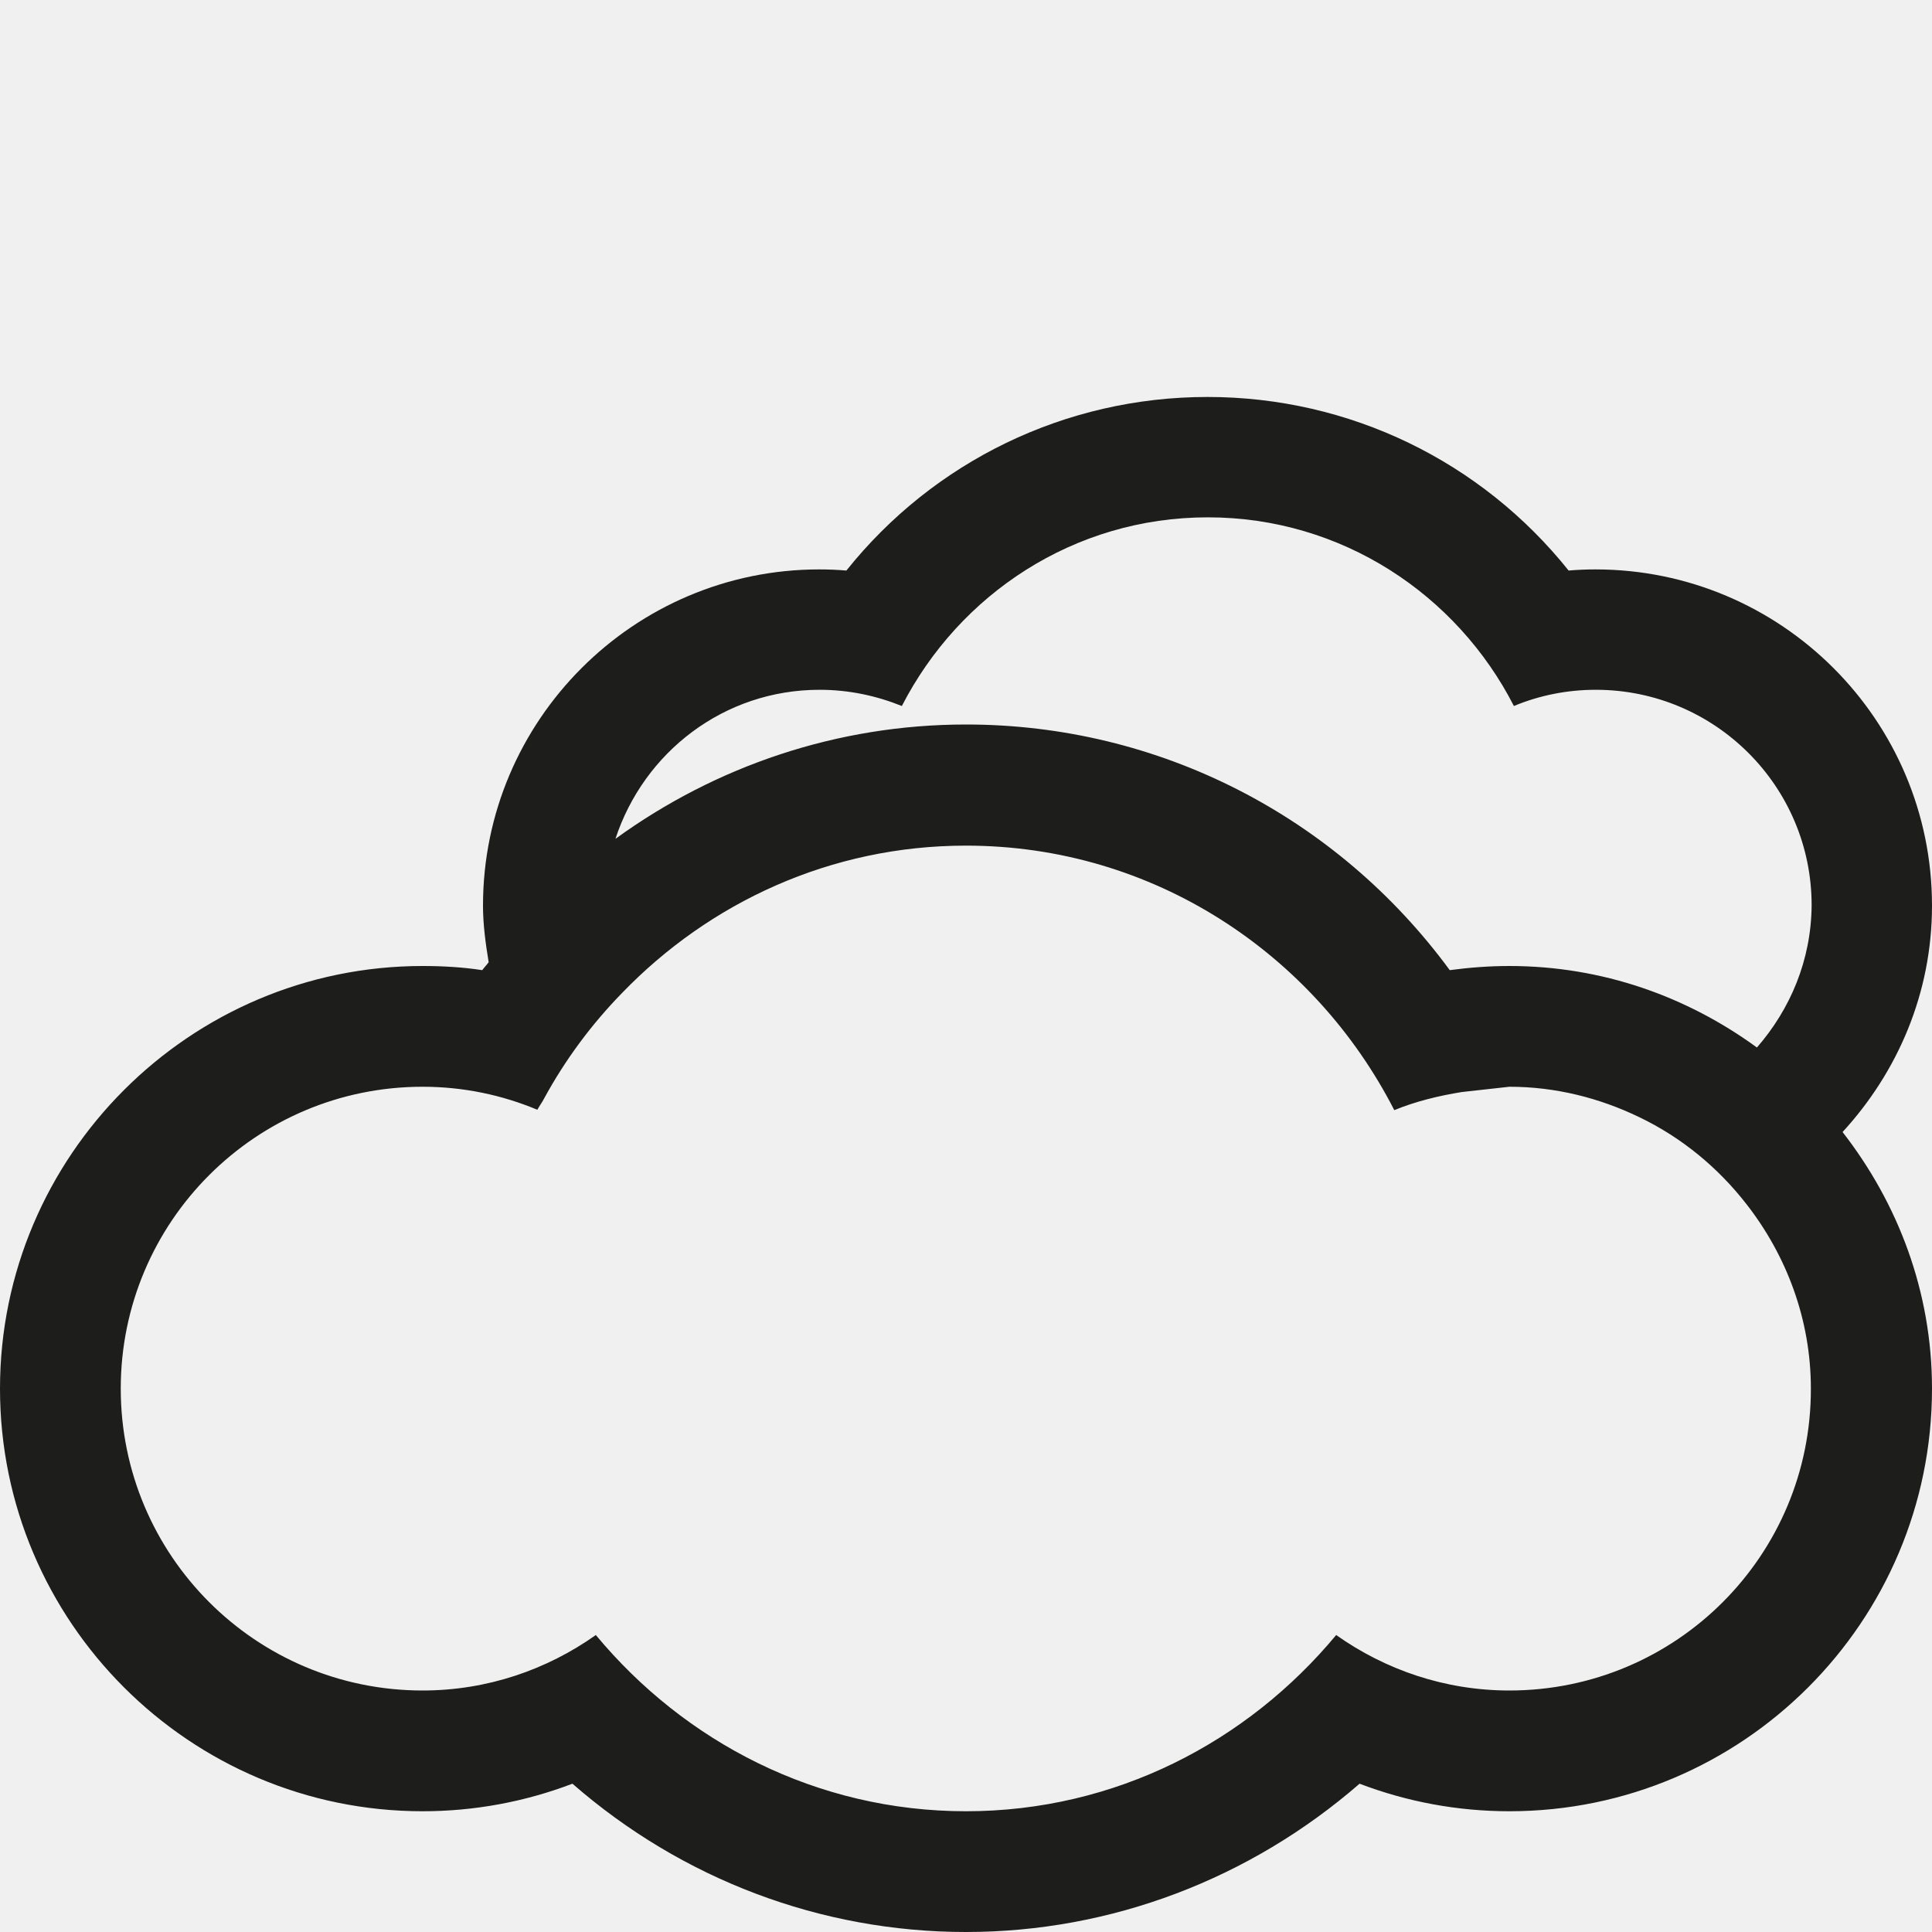
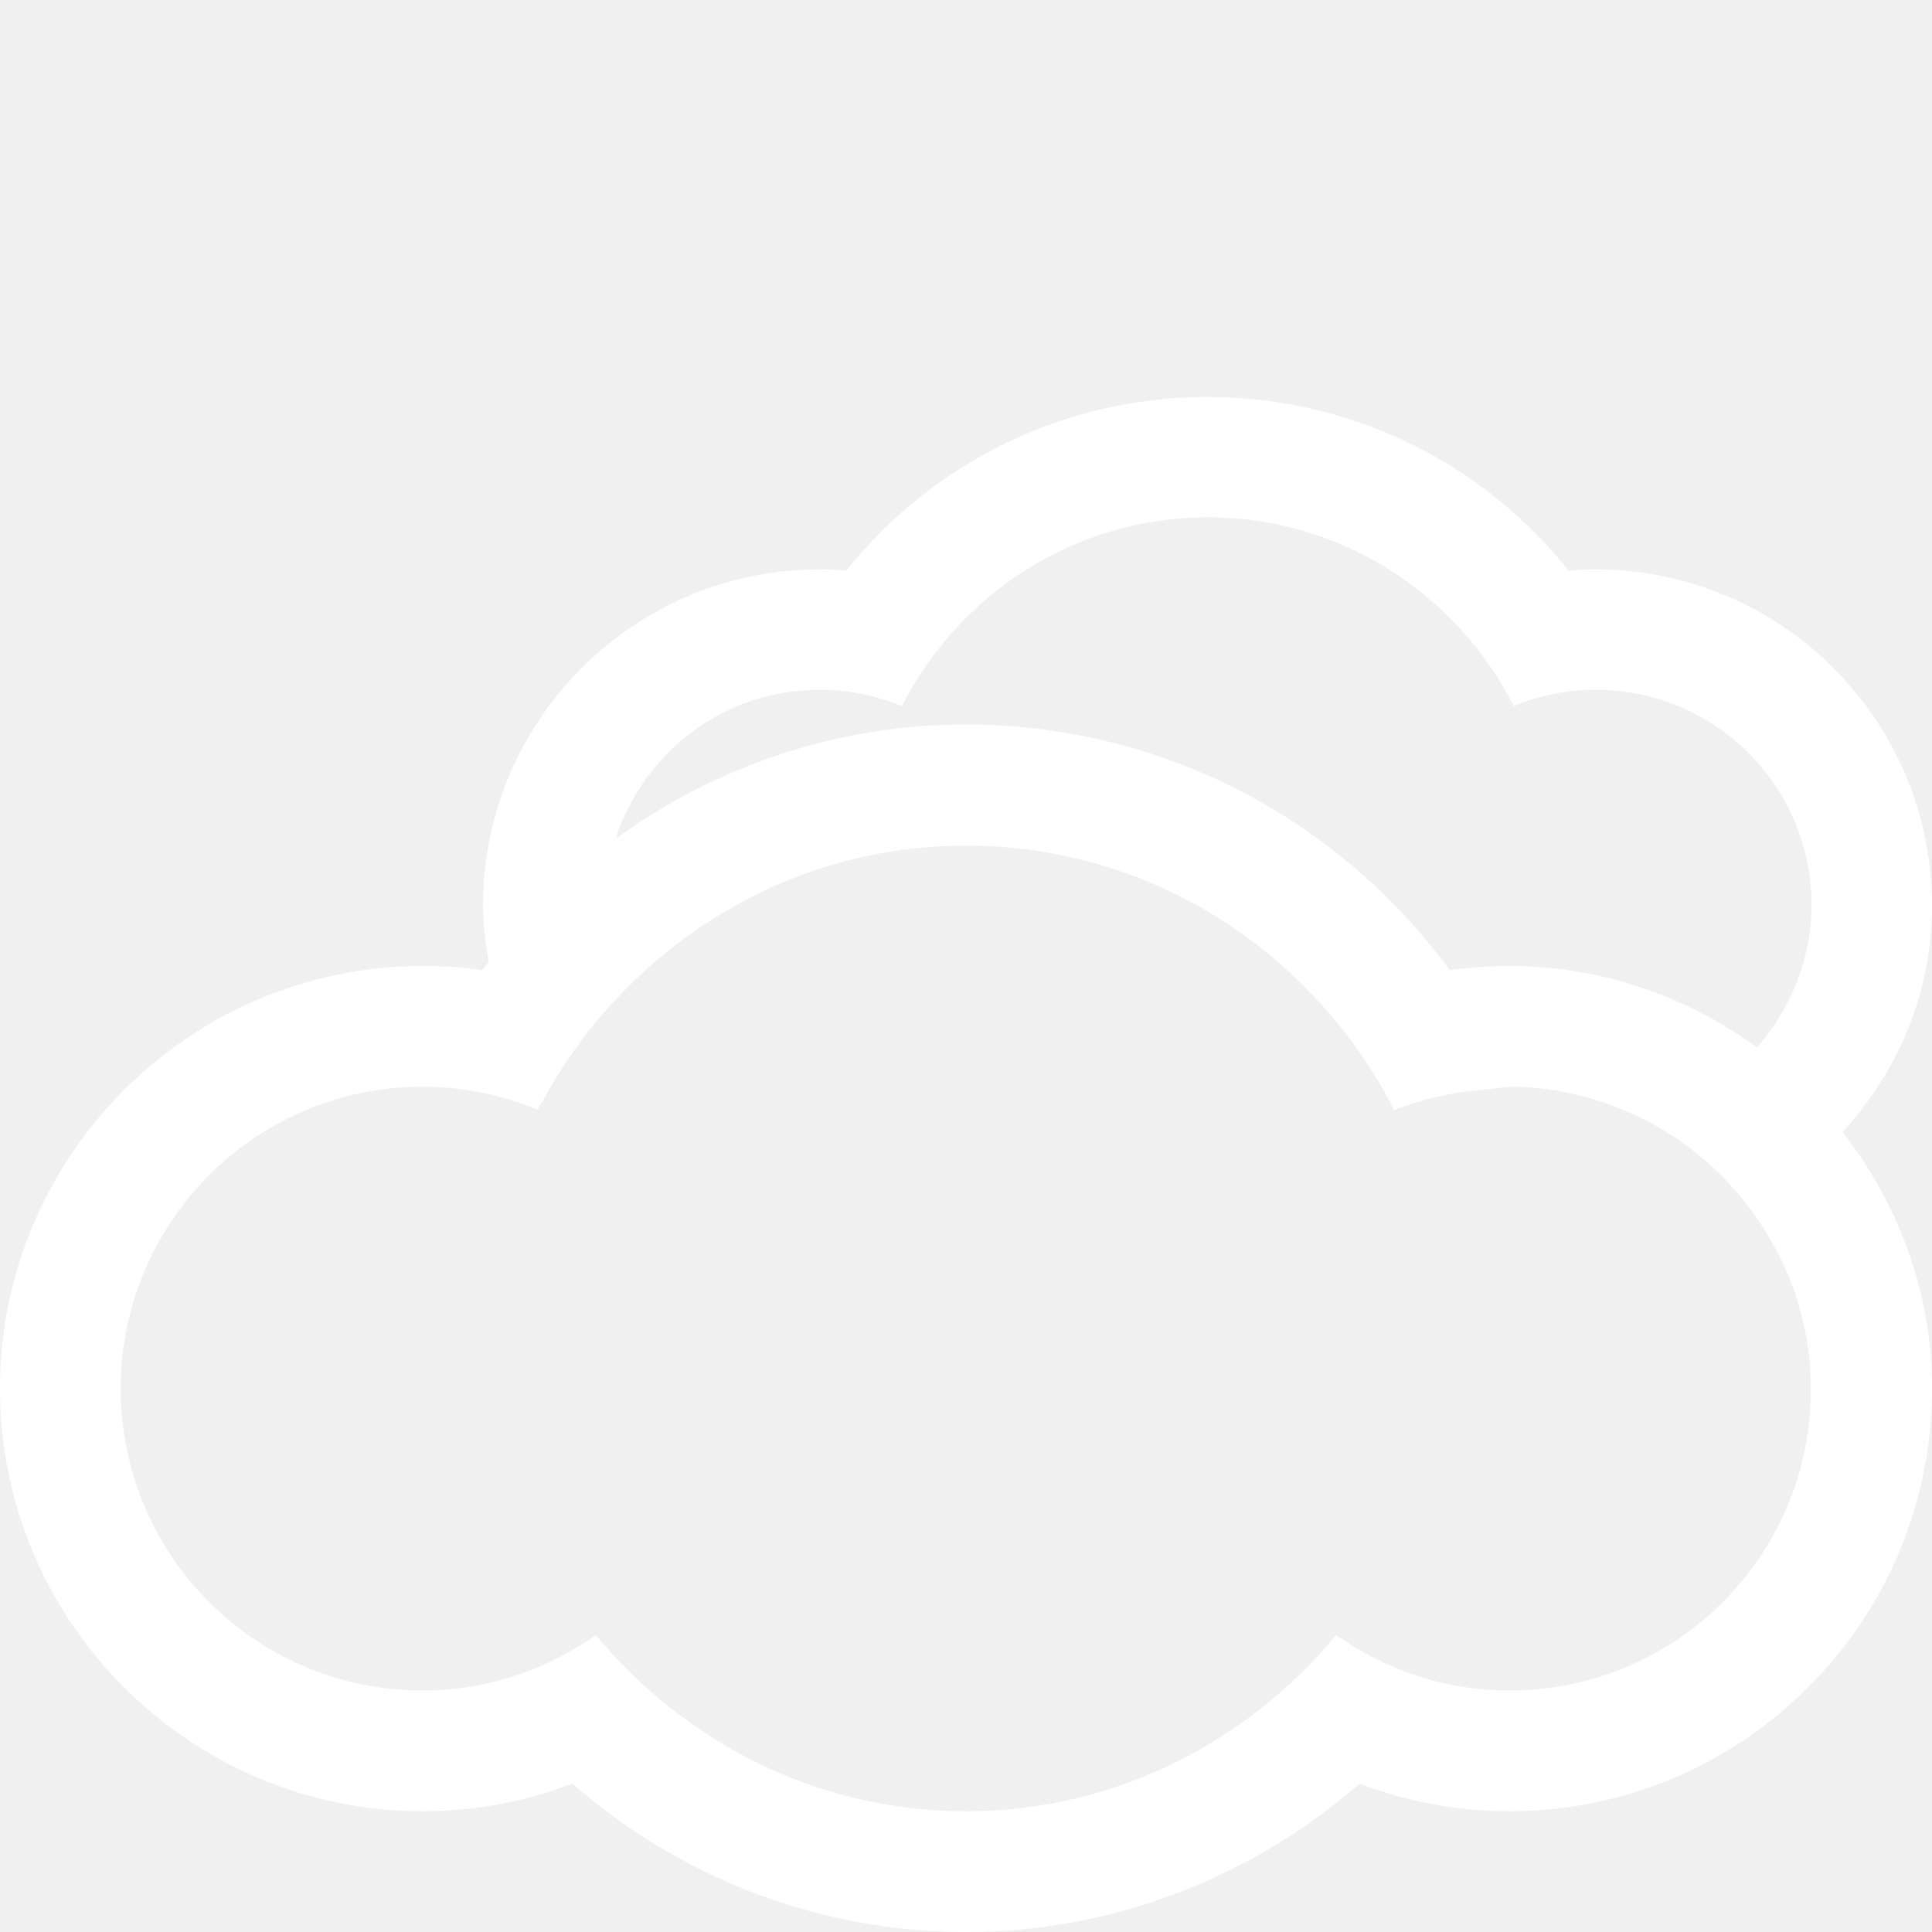
<svg xmlns="http://www.w3.org/2000/svg" version="1.1" id="Layer_1" x="0px" y="0px" viewBox="0 0 512 512" style="enable-background:new 0 0 512 512;" xml:space="preserve">
  <style type="text/css">
- 	.st0{fill:#1D1D1B;}
+ 	.st0{fill:white;}
</style>
  <path class="st0" d="M512,240c0-49.2-40-89.1-89.2-89.1c-2.4,0-4.8,0.1-7.1,0.3c-23.1-28.9-58-46-95.7-46c-37.7,0-72.6,17.1-95.7,46  c-2.4-0.2-4.8-0.3-7.2-0.3c-49.1,0-89.1,40-89.1,89.1c0,5.1,0.7,10.1,1.5,15c-0.5,0.7-1.2,1.4-1.7,2.1c-5.2-0.8-10.5-1.1-15.8-1.1  C50.3,256,0,306.3,0,368c0,61.8,50.3,112,112,112c13.7,0,27.1-2.5,39.7-7.3c29,25.3,65.8,39.3,104.3,39.3  c38.5,0,75.3-14.1,104.3-39.3c12.6,4.8,26,7.3,39.7,7.3c61.8,0,112-50.2,112-112c0-25.7-9-49.1-23.7-68  C502.9,284.1,512,263.2,512,240z M400,448c-17.1,0-32.9-5.5-45.9-14.7C330.6,461.6,295.6,480,256,480c-39.6,0-74.6-18.4-98.1-46.7  c-13,9.2-28.8,14.7-45.9,14.7c-44.2,0-80-35.8-80-80s35.8-80,80-80c10.8,0,21.1,2.2,30.4,6.1c0.6-1.1,1.3-2,1.8-3  c5.6-10.3,12.6-19.7,20.7-28c23.1-23.9,55.2-39,91.1-39c49.7,0,92.3,28.7,113.5,70.1c5.6-2.3,11.7-3.8,17.9-4.8L400,288  c12.3,0,23.9,3,34.3,8c11.3,5.4,21,13.4,28.6,23.2c10.5,13.5,17,30.4,17,48.8C480,412.2,444.2,448,400,448z M465.6,277.6  c-18.5-13.5-41-21.6-65.6-21.6c-5.3,0-10.6,0.4-15.8,1.1c-29.9-40.7-77-65.1-128.2-65.1c-34.1,0-66.3,11-92.9,30.3  c7.5-22.9,28.7-39.5,54.1-39.5c7.8,0,15.1,1.6,21.8,4.3c15.2-29.6,45.6-50,81.1-50s66,20.5,81.1,50c6.7-2.8,14.1-4.3,21.7-4.3  c31.6,0,57.2,25.6,57.2,57.1C480,254.5,474.4,267.5,465.6,277.6z" />
</svg>
